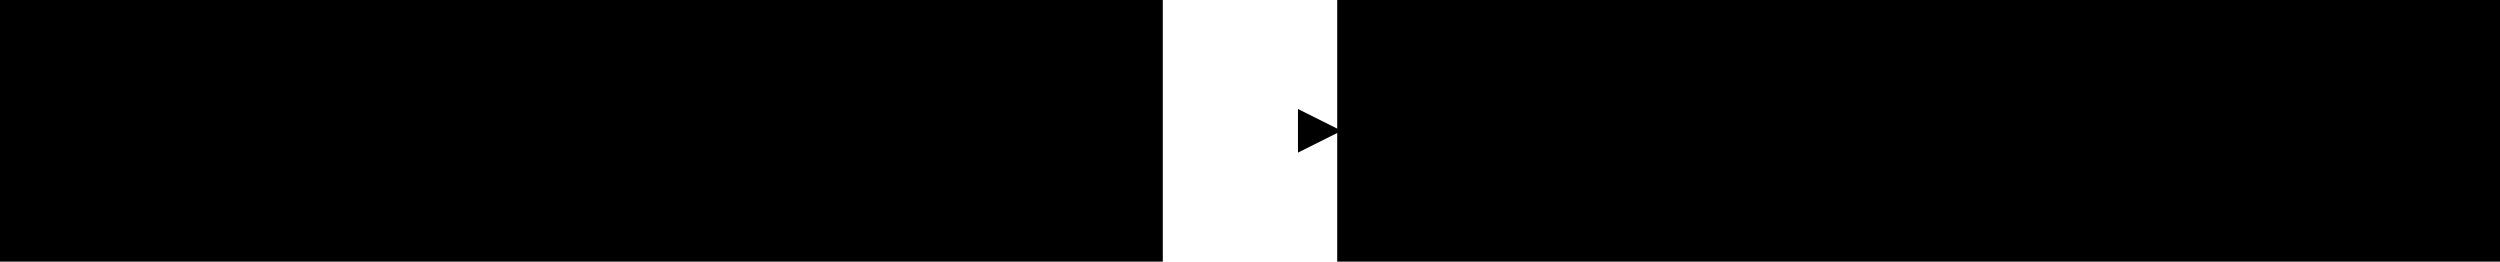
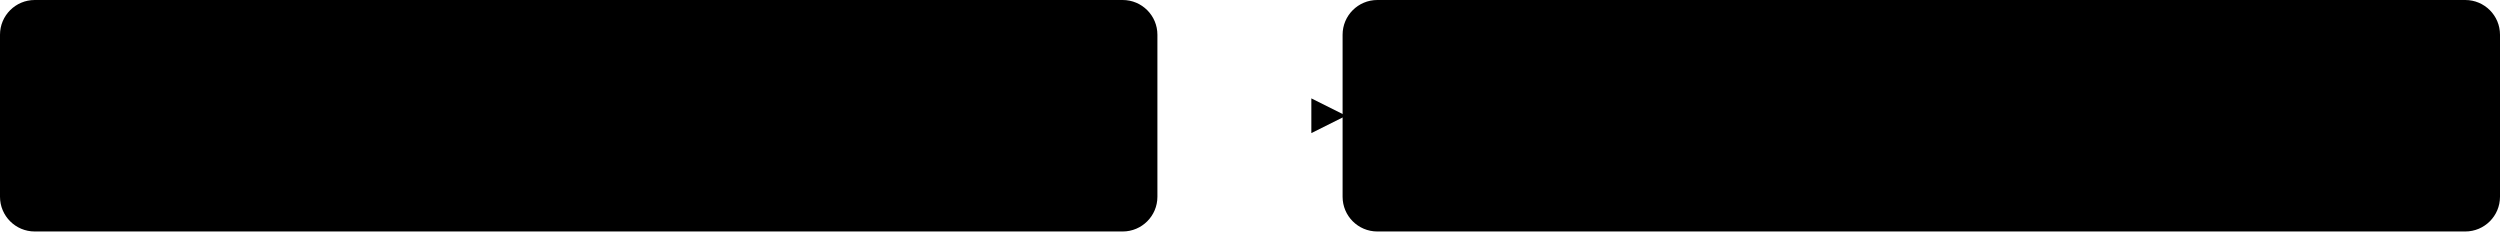
- <svg xmlns="http://www.w3.org/2000/svg" viewBox="0 0 344 36" width="344" height="36" class="plan-graph">
+ <svg xmlns="http://www.w3.org/2000/svg" viewBox="0 0 432 40" width="432" height="40" class="plan-graph">
  <defs>
    <marker id="arrow" viewBox="0 0 10 10" refX="9" refY="5" markerWidth="6" markerHeight="6" orient="auto-start-reverse">
      <path d="M 0 0 L 10 5 L 0 10 z" />
    </marker>
  </defs>
-   <line class="edge" x1="160" y1="18" x2="184" y2="18" marker-end="url(#arrow)" />
+   <path class="edge" d="M 200 20 H 216 V 20 H 232" marker-end="url(#arrow)" />
  <a href="#task-t-config-flag">
-     <rect class="node status-done" x="0" y="0" width="160" height="36" />
-     <text x="80" y="18">Config flag</text>
+     <rect class="node status-done" x="0" y="0" width="200" height="40" rx="6" />
+     <text x="100" y="20">Config flag</text>
  </a>
  <a href="#task-t-session-store">
-     <rect class="node status-planned risk-medium" x="184" y="0" width="160" height="36" />
-     <text x="264" y="18">Introduce SessionStore…</text>
+     <rect class="node status-planned risk-medium" x="232" y="0" width="200" height="40" rx="6" />
+     <text x="332" y="20">Introduce SessionStore trait</text>
  </a>
</svg>
